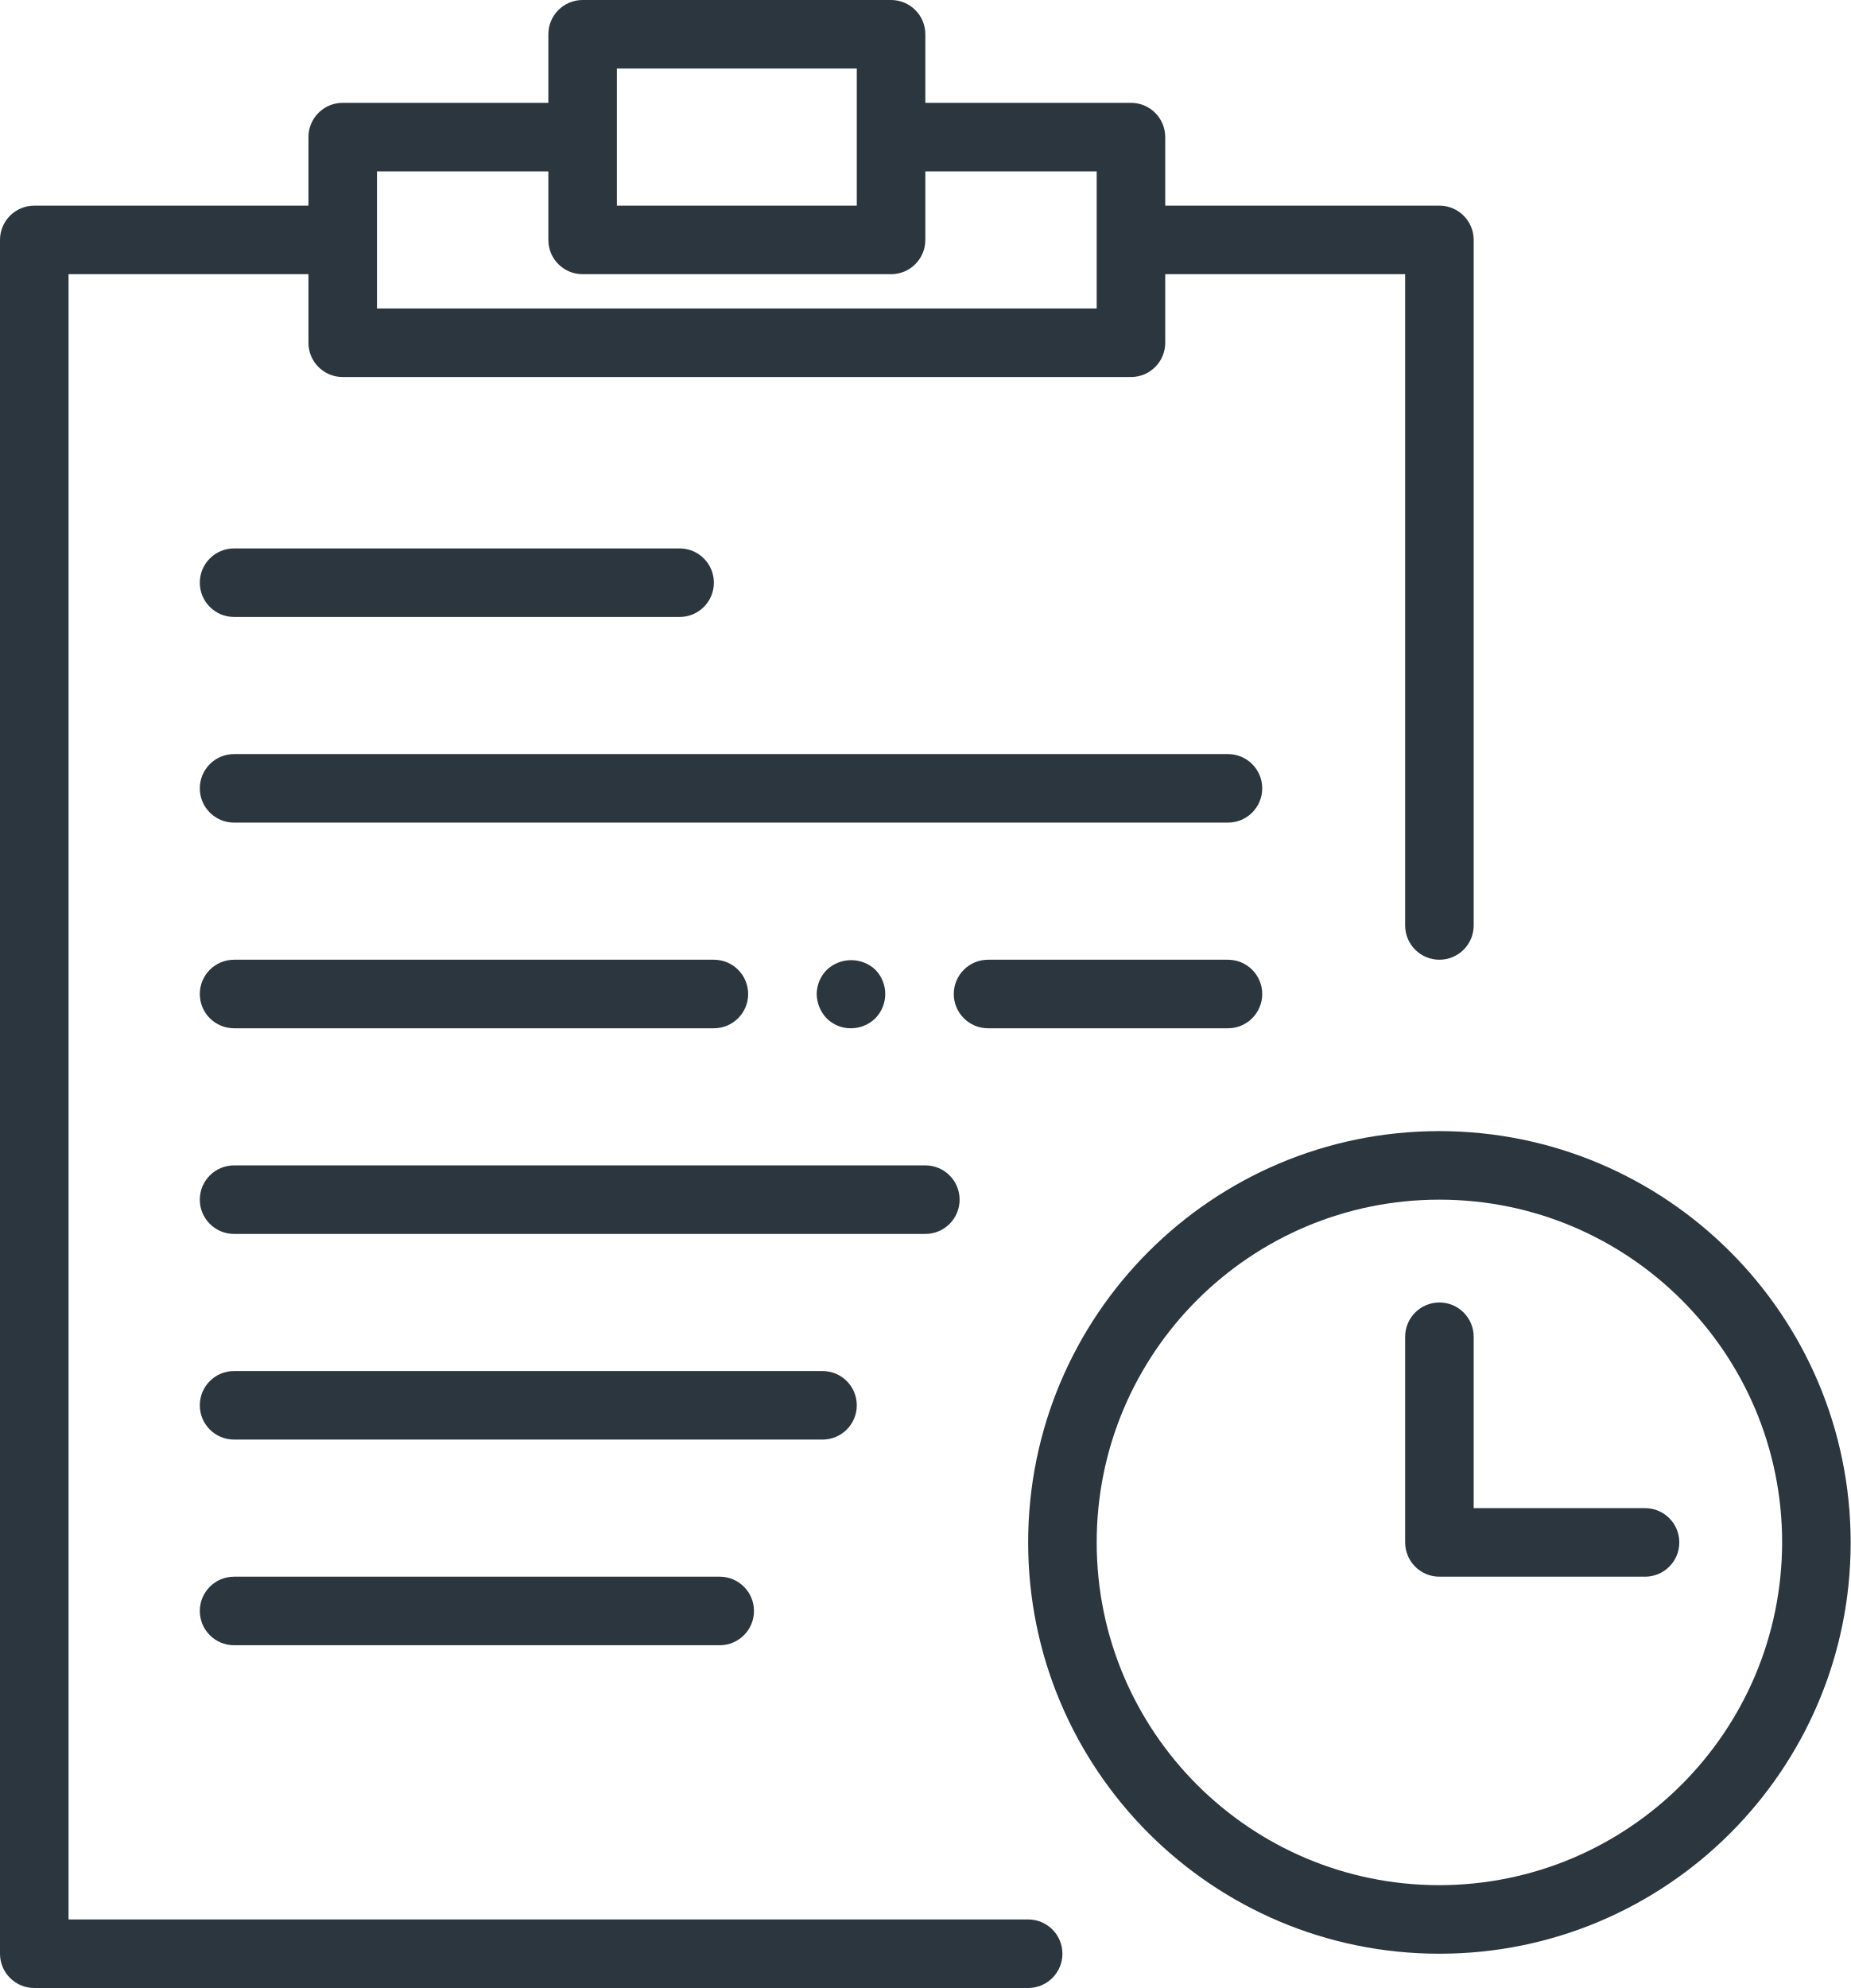
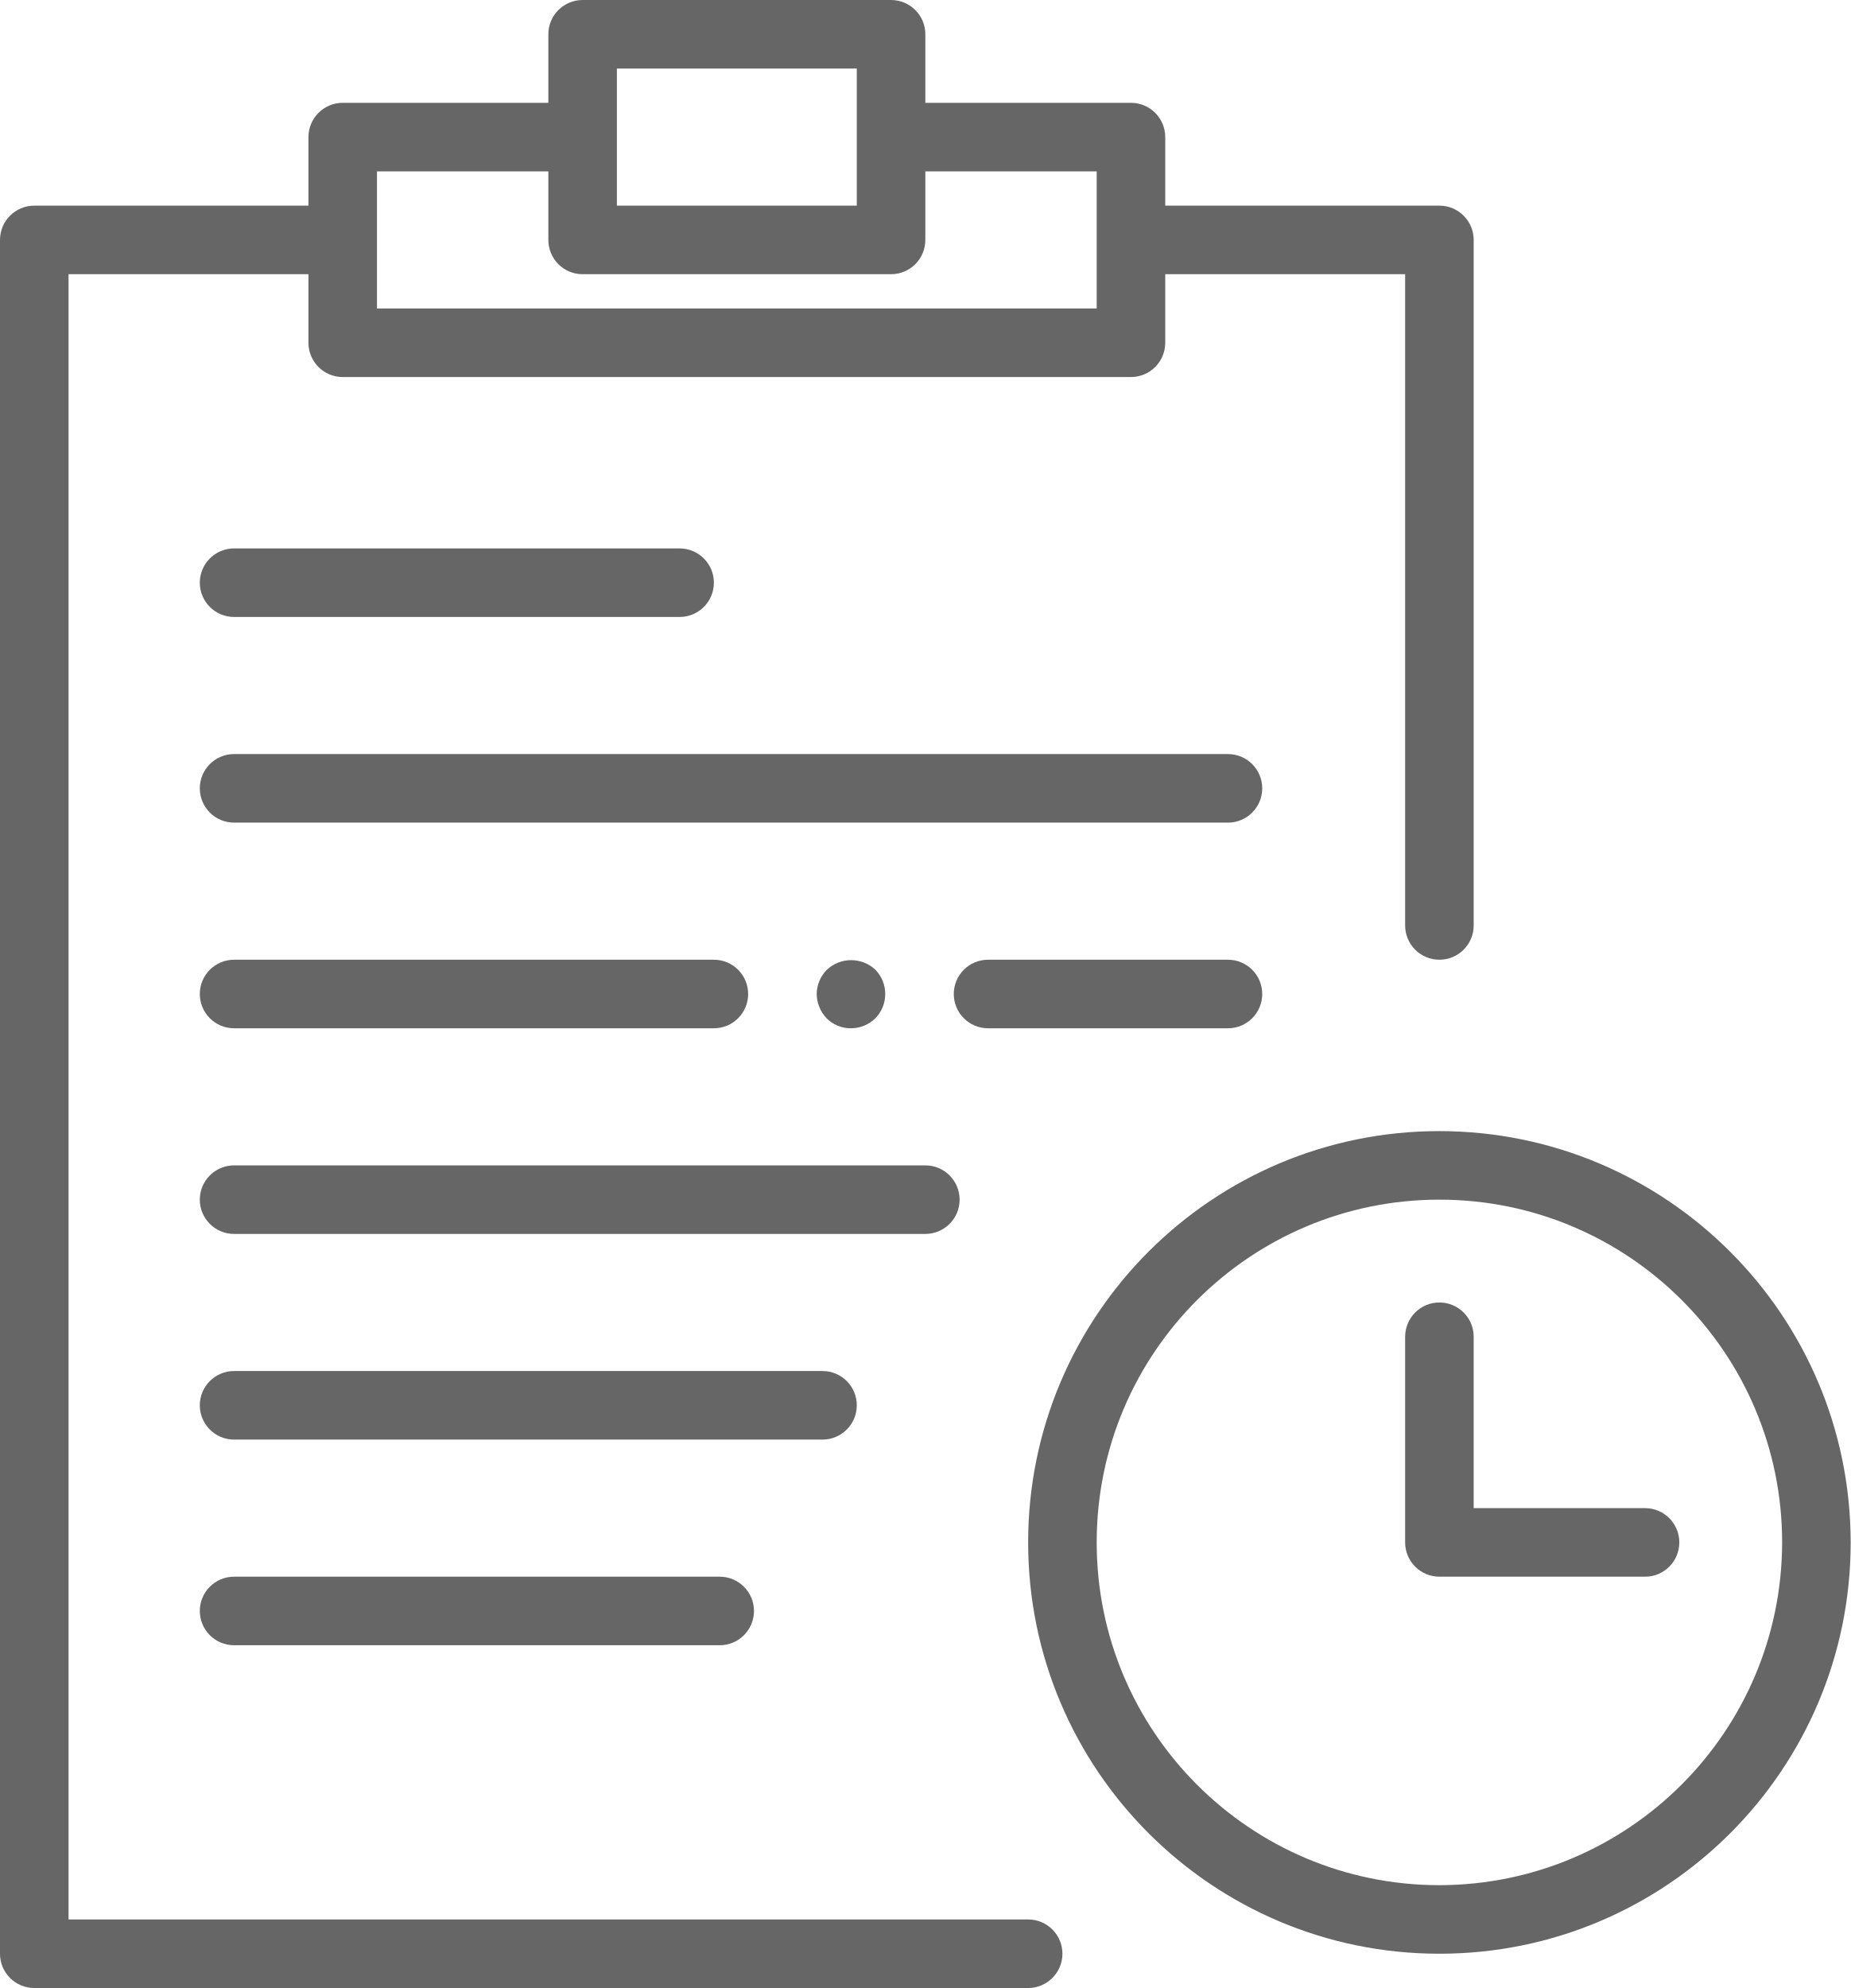
- <svg xmlns="http://www.w3.org/2000/svg" width="54" height="58" viewBox="0 0 54 58">
-   <defs>
-     <style>.a{fill:#2c363e;}</style>
+ <svg xmlns="http://www.w3.org/2000/svg" width="54" height="58" viewBox="0 0 54 58" version="1.1" id="svg36">
+   <defs id="defs12">
+     <style id="style10">.a{fill:#2c363e;}</style>
  </defs>
-   <path class="a" d="M42,33A12,12,0,1,0,54,45,12.01,12.01,0,0,0,42,33Zm0,22A10,10,0,1,1,52,45,10.016,10.016,0,0,1,42,55Z" />
-   <path class="a" d="M48,44H43V39a1,1,0,0,0-2,0v6a1,1,0,0,0,1,1h6a1,1,0,0,0,0-2Z" />
-   <path class="a" d="M6.83,18h13a1,1,0,1,0,0-2h-13a1,1,0,0,0,0,2Z" />
-   <path class="a" d="M6.83,46a1,1,0,0,0,0,2H21a1,1,0,0,0,0-2Z" />
-   <path class="a" d="M35.83,22h-29a1,1,0,1,0,0,2h29a1,1,0,0,0,0-2Z" />
-   <path class="a" d="M28,35a1,1,0,0,0-1-1H6.83a1,1,0,0,0,0,2H27A1,1,0,0,0,28,35Z" />
-   <path class="a" d="M25,41a1,1,0,0,0-1-1H6.83a1,1,0,0,0,0,2H24A1,1,0,0,0,25,41Z" />
-   <path class="a" d="M6.83,30h14a1,1,0,1,0,0-2h-14a1,1,0,0,0,0,2Z" />
-   <path class="a" d="M28.83,30h7a1,1,0,0,0,0-2h-7a1,1,0,0,0,0,2Z" />
-   <path class="a" d="M25.54,29.71a1.014,1.014,0,0,0,0-1.42,1.034,1.034,0,0,0-1.41,0,1.017,1.017,0,0,0-.3.71,1.052,1.052,0,0,0,.29.71.99.99,0,0,0,.71.29A1.014,1.014,0,0,0,25.54,29.71Z" />
-   <path class="a" d="M30,56H2V8H9v2a1,1,0,0,0,1,1H33a1,1,0,0,0,1-1V8h7V27a1,1,0,0,0,2,0V7a1,1,0,0,0-1-1H34V4a1,1,0,0,0-1-1H27V1a1,1,0,0,0-1-1H17a1,1,0,0,0-1,1V3H10A1,1,0,0,0,9,4V6H1A1,1,0,0,0,0,7V57a1,1,0,0,0,1,1H30a1,1,0,0,0,0-2ZM18,2h7V6H18V2ZM11,5h5V7a1,1,0,0,0,1,1h9a1,1,0,0,0,1-1V5h5V9H11V5Z" />
+   <path class="a" d="M42,33A12,12,0,1,0,54,45,12.01,12.01,0,0,0,42,33Zm0,22A10,10,0,1,1,52,45,10.016,10.016,0,0,1,42,55Z" id="path14" style="fill:#666666" />
+   <path class="a" d="M48,44H43V39a1,1,0,0,0-2,0v6a1,1,0,0,0,1,1h6a1,1,0,0,0,0-2Z" id="path16" style="fill:#666666" />
+   <path class="a" d="M6.83,18h13a1,1,0,1,0,0-2h-13a1,1,0,0,0,0,2Z" id="path18" style="fill:#666666" />
+   <path class="a" d="M6.83,46a1,1,0,0,0,0,2H21a1,1,0,0,0,0-2Z" id="path20" style="fill:#666666" />
+   <path class="a" d="M35.83,22h-29a1,1,0,1,0,0,2h29a1,1,0,0,0,0-2Z" id="path22" style="fill:#666666" />
+   <path class="a" d="M28,35a1,1,0,0,0-1-1H6.83a1,1,0,0,0,0,2H27A1,1,0,0,0,28,35Z" id="path24" style="fill:#666666" />
+   <path class="a" d="M25,41a1,1,0,0,0-1-1H6.83a1,1,0,0,0,0,2H24A1,1,0,0,0,25,41Z" id="path26" style="fill:#666666" />
+   <path class="a" d="M6.83,30h14a1,1,0,1,0,0-2h-14a1,1,0,0,0,0,2Z" id="path28" style="fill:#666666" />
+   <path class="a" d="M28.83,30h7a1,1,0,0,0,0-2h-7a1,1,0,0,0,0,2Z" id="path30" style="fill:#666666" />
+   <path class="a" d="M25.54,29.71a1.014,1.014,0,0,0,0-1.42,1.034,1.034,0,0,0-1.41,0,1.017,1.017,0,0,0-.3.71,1.052,1.052,0,0,0,.29.71.99.99,0,0,0,.71.29A1.014,1.014,0,0,0,25.54,29.71Z" id="path32" style="fill:#666666" />
+   <path class="a" d="M30,56H2V8H9v2a1,1,0,0,0,1,1H33a1,1,0,0,0,1-1V8h7V27a1,1,0,0,0,2,0V7a1,1,0,0,0-1-1H34V4a1,1,0,0,0-1-1H27V1a1,1,0,0,0-1-1H17a1,1,0,0,0-1,1V3H10A1,1,0,0,0,9,4V6H1A1,1,0,0,0,0,7V57a1,1,0,0,0,1,1H30a1,1,0,0,0,0-2ZM18,2h7V6H18V2ZM11,5h5V7a1,1,0,0,0,1,1h9a1,1,0,0,0,1-1V5h5V9H11V5Z" id="path34" style="fill:#666666" />
</svg>
